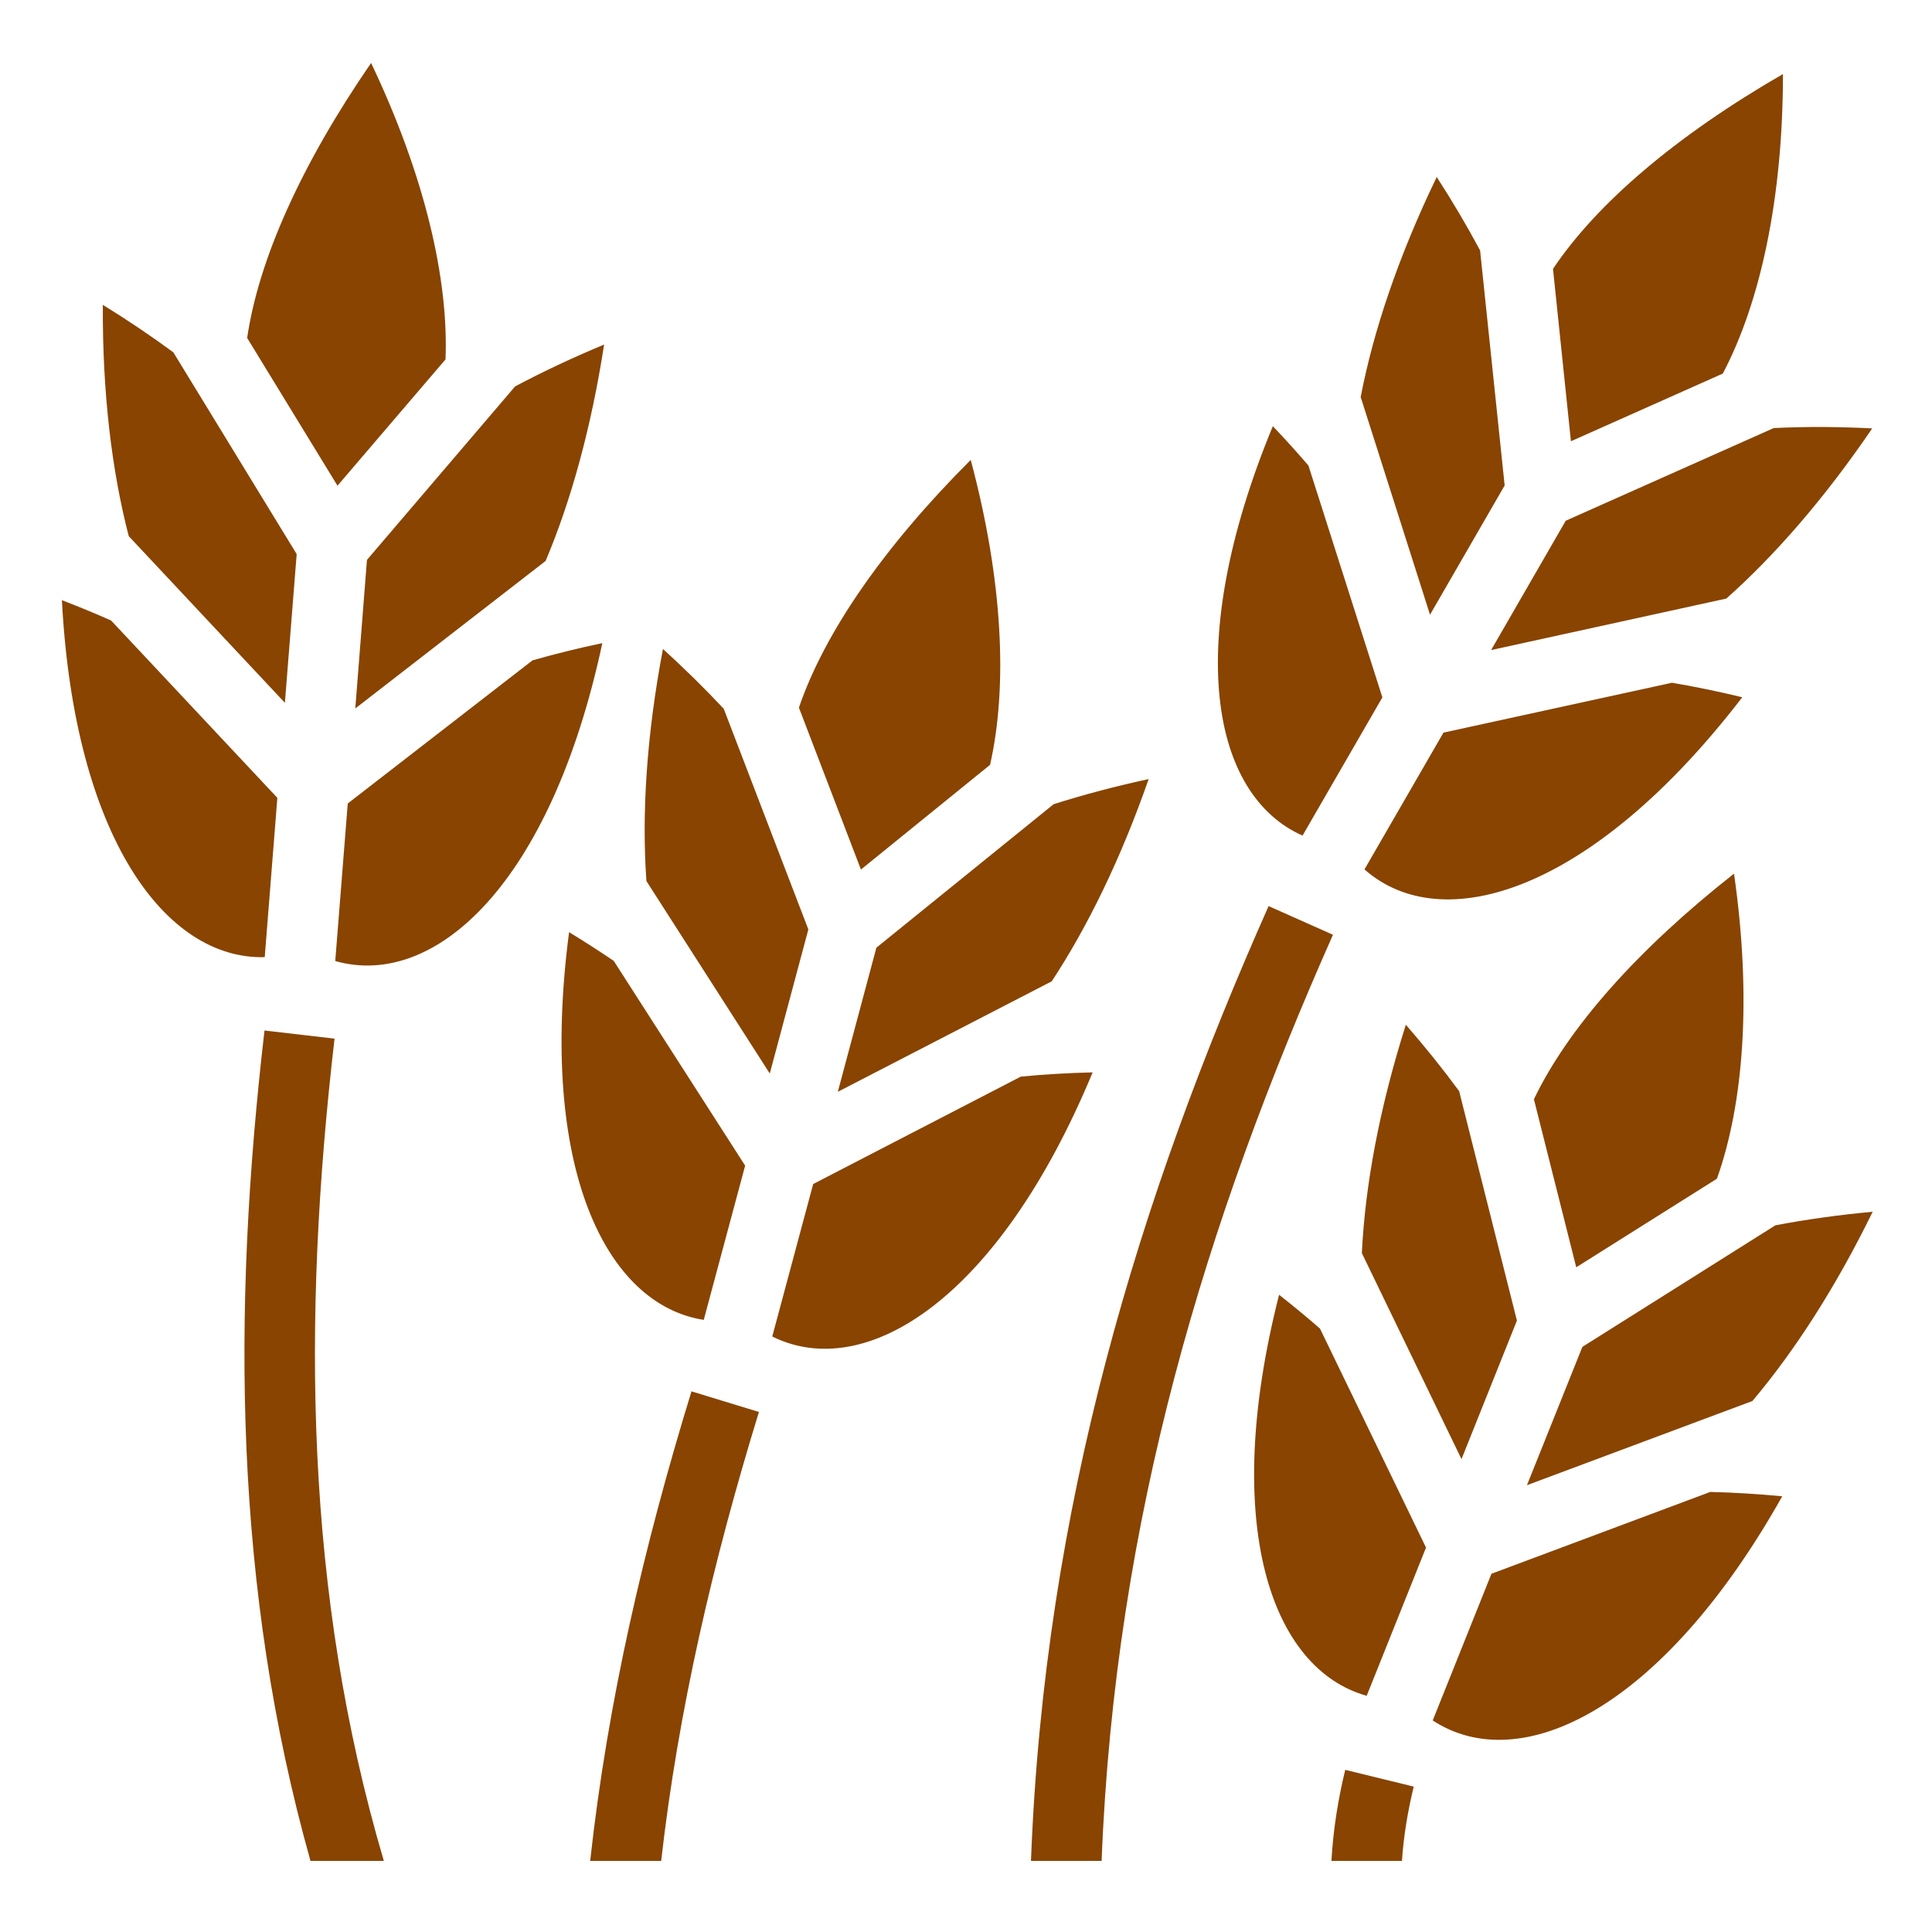
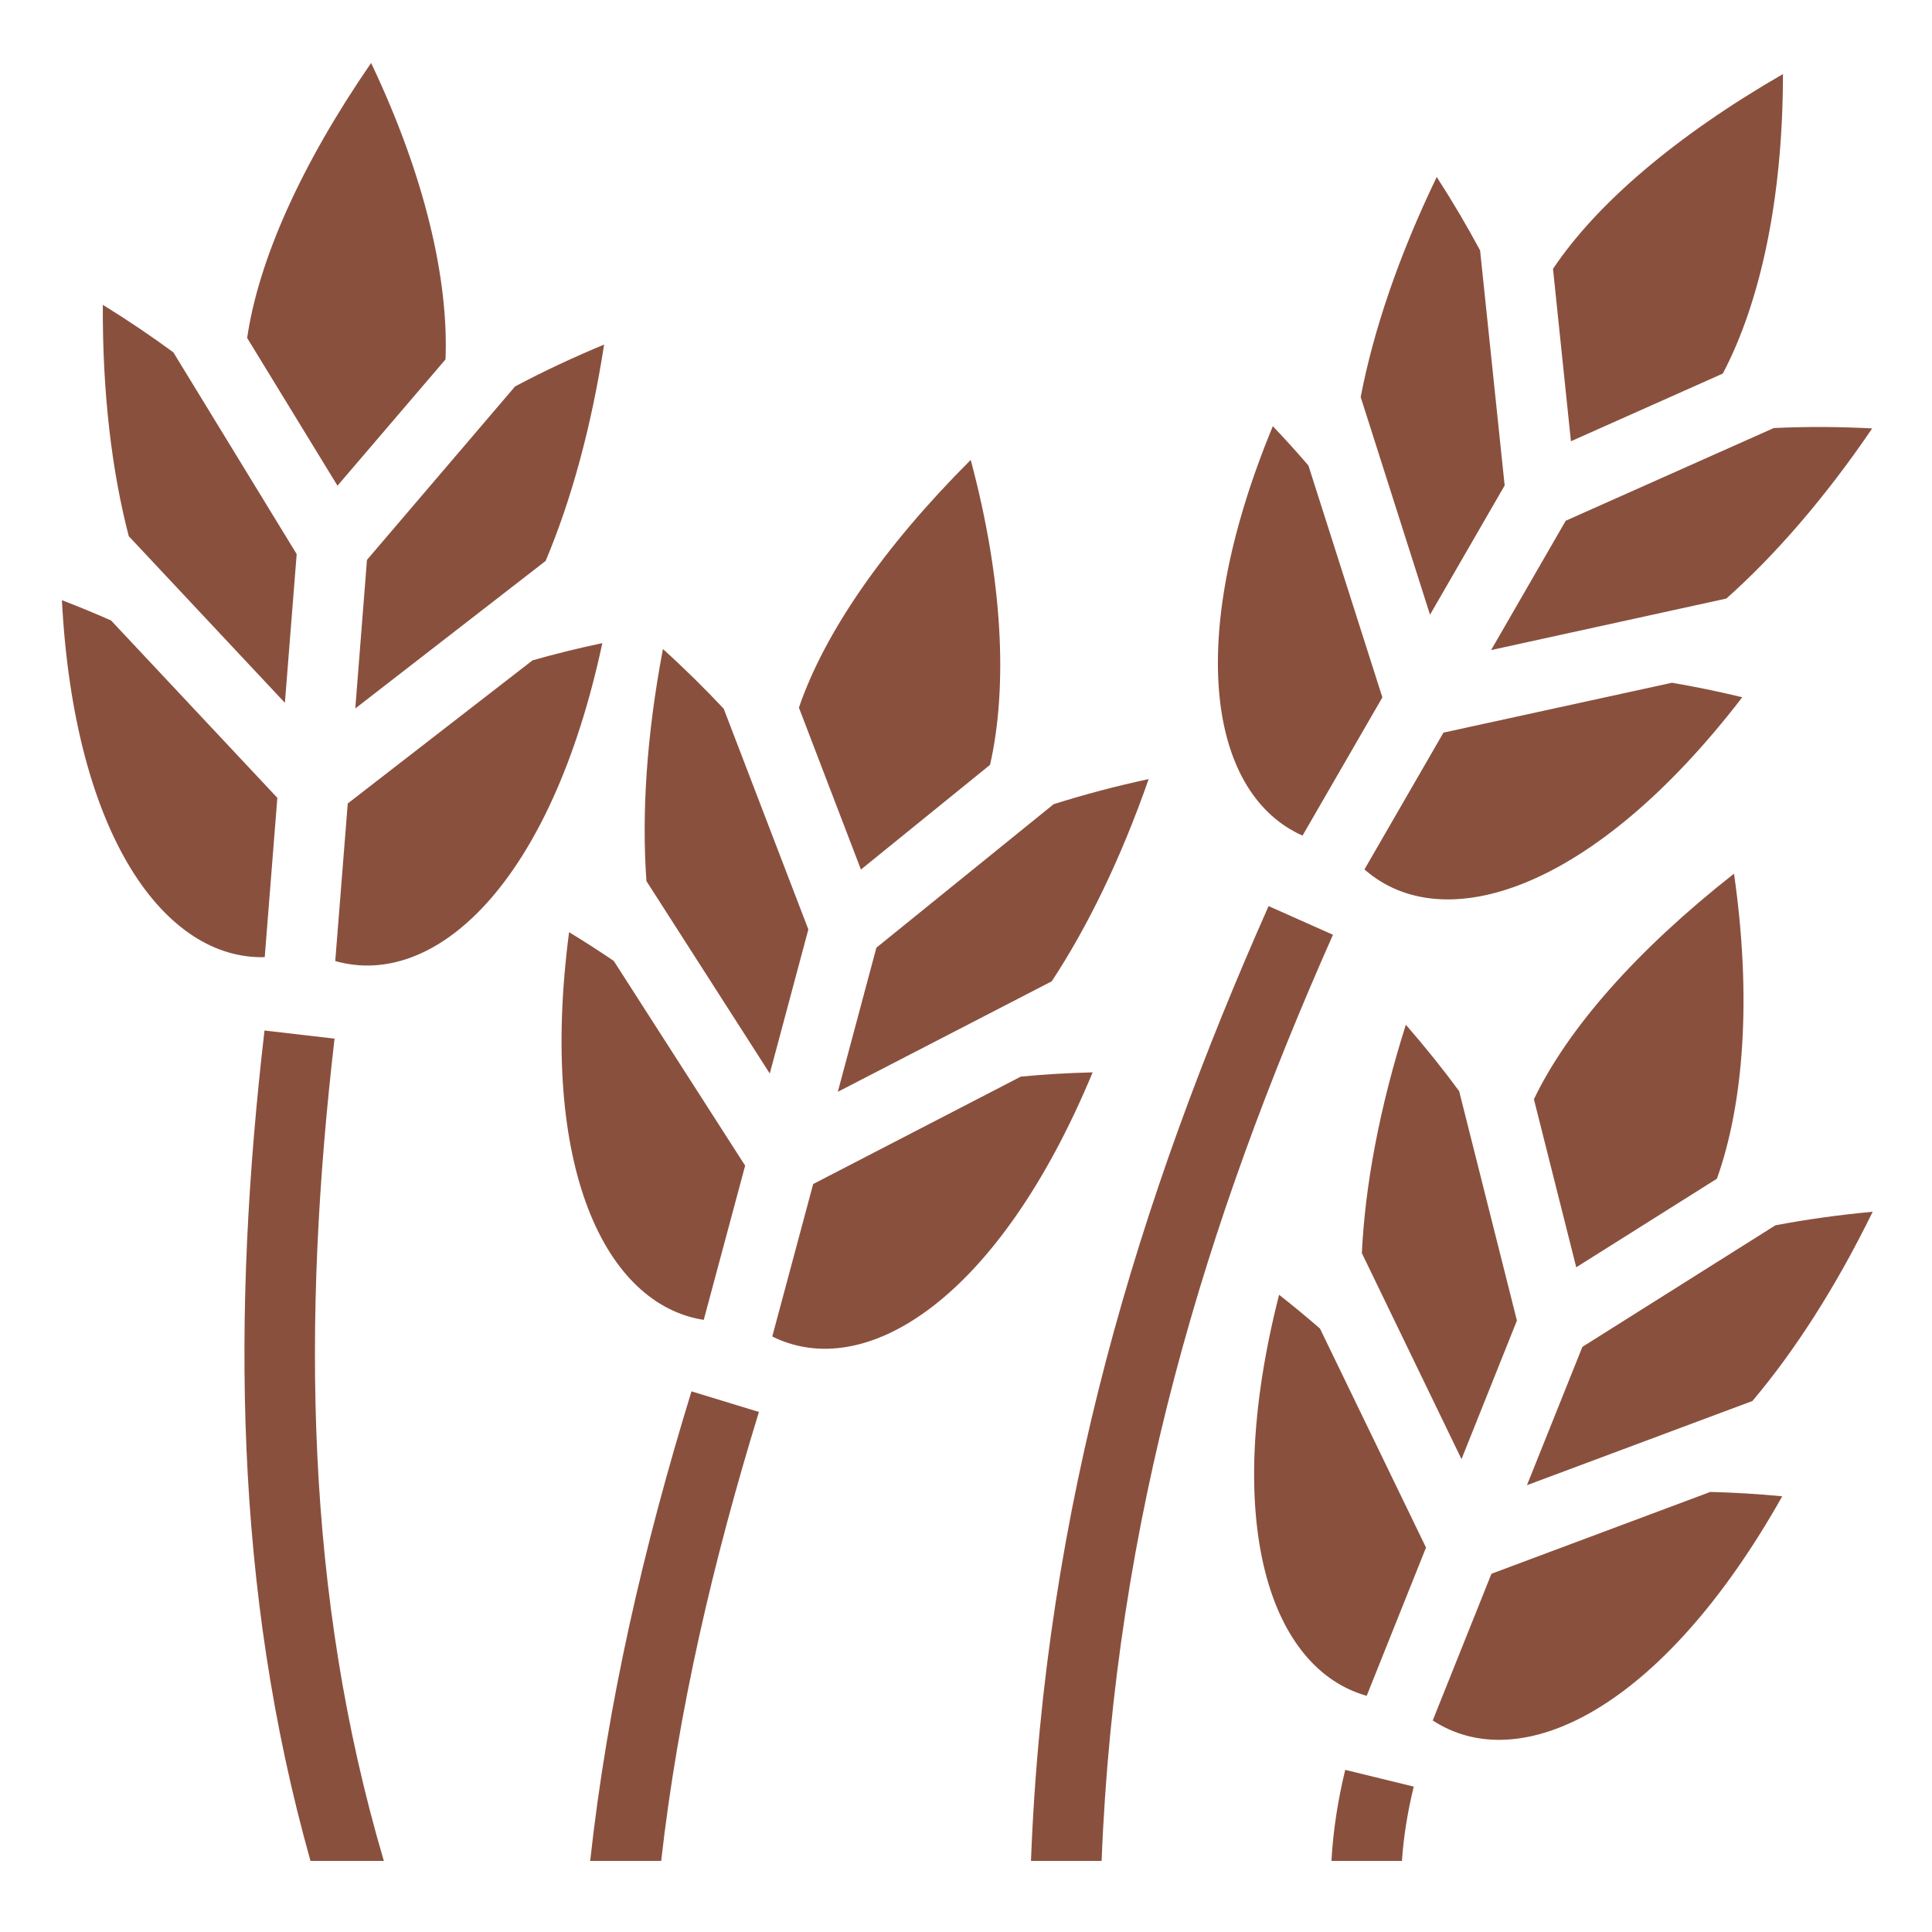
<svg xmlns="http://www.w3.org/2000/svg" viewBox="0 0 512 512">
-   <path d="M98.344 16.688C79.692 43.785 68.498 69.01 65.5 89.56l23.938 39.157 28.624-33.47c.868-21.213-5.49-48.677-19.718-78.563zM472.5 19.625C444.04 36.055 423.112 54 411.562 71.25l4.75 45.688L456.563 99c9.89-18.777 15.938-46.29 15.938-79.375zm-91.75 27.28c-10.153 21.036-16.8 40.84-20.156 58.314l18.375 57.686 19.78-34.25-6.5-62.22h.03c-3.422-6.392-7.252-12.906-11.53-19.53zM27.25 80.782c-.125 23.364 2.393 44.102 6.875 61.314L75.5 186.25l3.125-39.406L46 93.47l.03-.032c-5.83-4.287-12.08-8.52-18.78-12.657zm132.844 10.532c-8.415 3.504-16.29 7.213-23.594 11.094l-39.25 45.97-3.094 39.374 50.438-39.094c6.712-15.904 12.09-35.263 15.5-57.344zm177.22 21.626c-24.024 58.09-16.16 97.86 7.873 108.5l21.157-36.625-19.594-61.438c-2.973-3.46-6.108-6.943-9.438-10.438zm146.03.218c-4.55-.028-8.97.084-13.28.28L414.935 138l-19.78 34.28 62.343-13.655c12.897-11.47 26.09-26.626 38.656-45.094-4.358-.216-8.64-.348-12.812-.374zm-226.094 8.72c-23.24 23.238-38.832 46.003-45.53 65.655l16.436 42.907 34.22-27.75c4.695-20.704 3.436-48.856-5.126-80.812zM16.406 159.06c3.28 62.77 27.482 95.31 53.75 94.594l3.344-42.22-44.063-47c-4.175-1.844-8.515-3.647-13.03-5.374zm143.22 11.375c-6.457 1.354-12.63 2.896-18.5 4.563l-48.97 37.938-3.312 41.75c26.492 7.51 57.16-20.567 70.78-84.25zm16.06 1.563c-4.36 22.935-5.65 43.762-4.374 61.5l32.688 51 10.22-38.188-22.407-58.437h.03c-4.952-5.28-10.318-10.592-16.155-15.875zm267.408 8.938l-60.563 13.218-20.936 36.25c20.682 18.195 60.438 6.035 100.125-45.625-6.413-1.552-12.62-2.823-18.626-3.843zm-138.688 25.53c-8.912 1.92-17.304 4.16-25.187 6.657l-46.97 38.03-10.22 38.19 56.69-29.283c9.493-14.424 18.323-32.49 25.686-53.593zm155.125 25.063c-25.85 20.324-44.046 41.06-53.03 59.782l11.22 44.532 37.28-23.47c7.126-19.99 9.236-48.088 4.53-80.843zm-123.342 8.595c-34.435 77.573-59.394 159.06-62.97 253.03h18.72c3.558-90.792 27.573-169.428 61.312-245.436l-17.063-7.595zm-185.375 6.906c-8.173 62.347 9.714 98.713 35.687 102.75l10.97-40.874-34.814-54.25c-3.77-2.57-7.713-5.105-11.844-7.625zm221.75 24.532c-7.053 22.243-10.817 42.77-11.657 60.532l26.406 54.594L402 349.967l-15.28-60.687h.06c-4.3-5.848-9.033-11.76-14.217-17.717zm-302.47 1.532c-8.664 74.584-8.13 147.835 12.188 220.062h19.44c-20.877-70.772-21.764-143.02-13.064-217.906l-18.562-2.156zm219.47 11.094c-6.613.16-12.953.54-19.032 1.125L215.5 313.78l-10.844 40.408c24.69 12.23 59.938-9.82 84.906-70zm206.718 36.937c-9.072.844-17.664 2.052-25.78 3.594l-51.156 32.217-14.688 36.657 59.75-22.313c11.14-13.193 22.055-30.075 31.875-50.155zm-157.31 22c-15.528 60.938-2.096 99.19 23.217 106.28l15.72-39.28-28.094-58.03c-3.43-3-7.053-5.985-10.844-8.97zM183.25 368.72c-12.674 41.233-22.26 82.547-26.844 124.436h18.813c4.507-39.722 13.69-79.23 25.905-118.97l-17.875-5.467zm270 26.655l-58 21.688-15.563 38.875c23.056 15.098 60.673-2.606 92.625-59.407-6.594-.627-12.95-1.003-19.062-1.155zM356.5 469.03c-1.874 7.713-3.185 15.757-3.656 24.126h18.687c.45-6.686 1.55-13.206 3.126-19.687l-18.156-4.44z" fill="#884400" />
+   <path d="M98.344 16.688C79.692 43.785 68.498 69.01 65.5 89.56l23.938 39.157 28.624-33.47c.868-21.213-5.49-48.677-19.718-78.563zM472.5 19.625C444.04 36.055 423.112 54 411.562 71.25l4.75 45.688L456.563 99c9.89-18.777 15.938-46.29 15.938-79.375zm-91.75 27.28c-10.153 21.036-16.8 40.84-20.156 58.314l18.375 57.686 19.78-34.25-6.5-62.22h.03c-3.422-6.392-7.252-12.906-11.53-19.53zM27.25 80.782c-.125 23.364 2.393 44.102 6.875 61.314L75.5 186.25l3.125-39.406L46 93.47l.03-.032c-5.83-4.287-12.08-8.52-18.78-12.657zm132.844 10.532c-8.415 3.504-16.29 7.213-23.594 11.094l-39.25 45.97-3.094 39.374 50.438-39.094c6.712-15.904 12.09-35.263 15.5-57.344zm177.22 21.626c-24.024 58.09-16.16 97.86 7.873 108.5l21.157-36.625-19.594-61.438c-2.973-3.46-6.108-6.943-9.438-10.438zm146.03.218c-4.55-.028-8.97.084-13.28.28L414.935 138l-19.78 34.28 62.343-13.655c12.897-11.47 26.09-26.626 38.656-45.094-4.358-.216-8.64-.348-12.812-.374zm-226.094 8.72c-23.24 23.238-38.832 46.003-45.53 65.655l16.436 42.907 34.22-27.75c4.695-20.704 3.436-48.856-5.126-80.812zM16.406 159.06c3.28 62.77 27.482 95.31 53.75 94.594l3.344-42.22-44.063-47c-4.175-1.844-8.515-3.647-13.03-5.374zm143.22 11.375c-6.457 1.354-12.63 2.896-18.5 4.563l-48.97 37.938-3.312 41.75c26.492 7.51 57.16-20.567 70.78-84.25zm16.06 1.563c-4.36 22.935-5.65 43.762-4.374 61.5l32.688 51 10.22-38.188-22.407-58.437h.03c-4.952-5.28-10.318-10.592-16.155-15.875zm267.408 8.938l-60.563 13.218-20.936 36.25c20.682 18.195 60.438 6.035 100.125-45.625-6.413-1.552-12.62-2.823-18.626-3.843zm-138.688 25.53c-8.912 1.92-17.304 4.16-25.187 6.657l-46.97 38.03-10.22 38.19 56.69-29.283c9.493-14.424 18.323-32.49 25.686-53.593zm155.125 25.063c-25.85 20.324-44.046 41.06-53.03 59.782l11.22 44.532 37.28-23.47c7.126-19.99 9.236-48.088 4.53-80.843zm-123.342 8.595c-34.435 77.573-59.394 159.06-62.97 253.03h18.72c3.558-90.792 27.573-169.428 61.312-245.436l-17.063-7.595zm-185.375 6.906c-8.173 62.347 9.714 98.713 35.687 102.75l10.97-40.874-34.814-54.25c-3.77-2.57-7.713-5.105-11.844-7.625zm221.75 24.532c-7.053 22.243-10.817 42.77-11.657 60.532l26.406 54.594L402 349.967l-15.28-60.687h.06c-4.3-5.848-9.033-11.76-14.217-17.717zm-302.47 1.532c-8.664 74.584-8.13 147.835 12.188 220.062h19.44c-20.877-70.772-21.764-143.02-13.064-217.906l-18.562-2.156zm219.47 11.094c-6.613.16-12.953.54-19.032 1.125L215.5 313.78l-10.844 40.408c24.69 12.23 59.938-9.82 84.906-70zm206.718 36.937c-9.072.844-17.664 2.052-25.78 3.594l-51.156 32.217-14.688 36.657 59.75-22.313c11.14-13.193 22.055-30.075 31.875-50.155zm-157.31 22c-15.528 60.938-2.096 99.19 23.217 106.28l15.72-39.28-28.094-58.03c-3.43-3-7.053-5.985-10.844-8.97zM183.25 368.72c-12.674 41.233-22.26 82.547-26.844 124.436h18.813c4.507-39.722 13.69-79.23 25.905-118.97l-17.875-5.467zm270 26.655l-58 21.688-15.563 38.875c23.056 15.098 60.673-2.606 92.625-59.407-6.594-.627-12.95-1.003-19.062-1.155zM356.5 469.03c-1.874 7.713-3.185 15.757-3.656 24.126h18.687c.45-6.686 1.55-13.206 3.126-19.687l-18.156-4.44z" fill="#8a503e" />
</svg>
